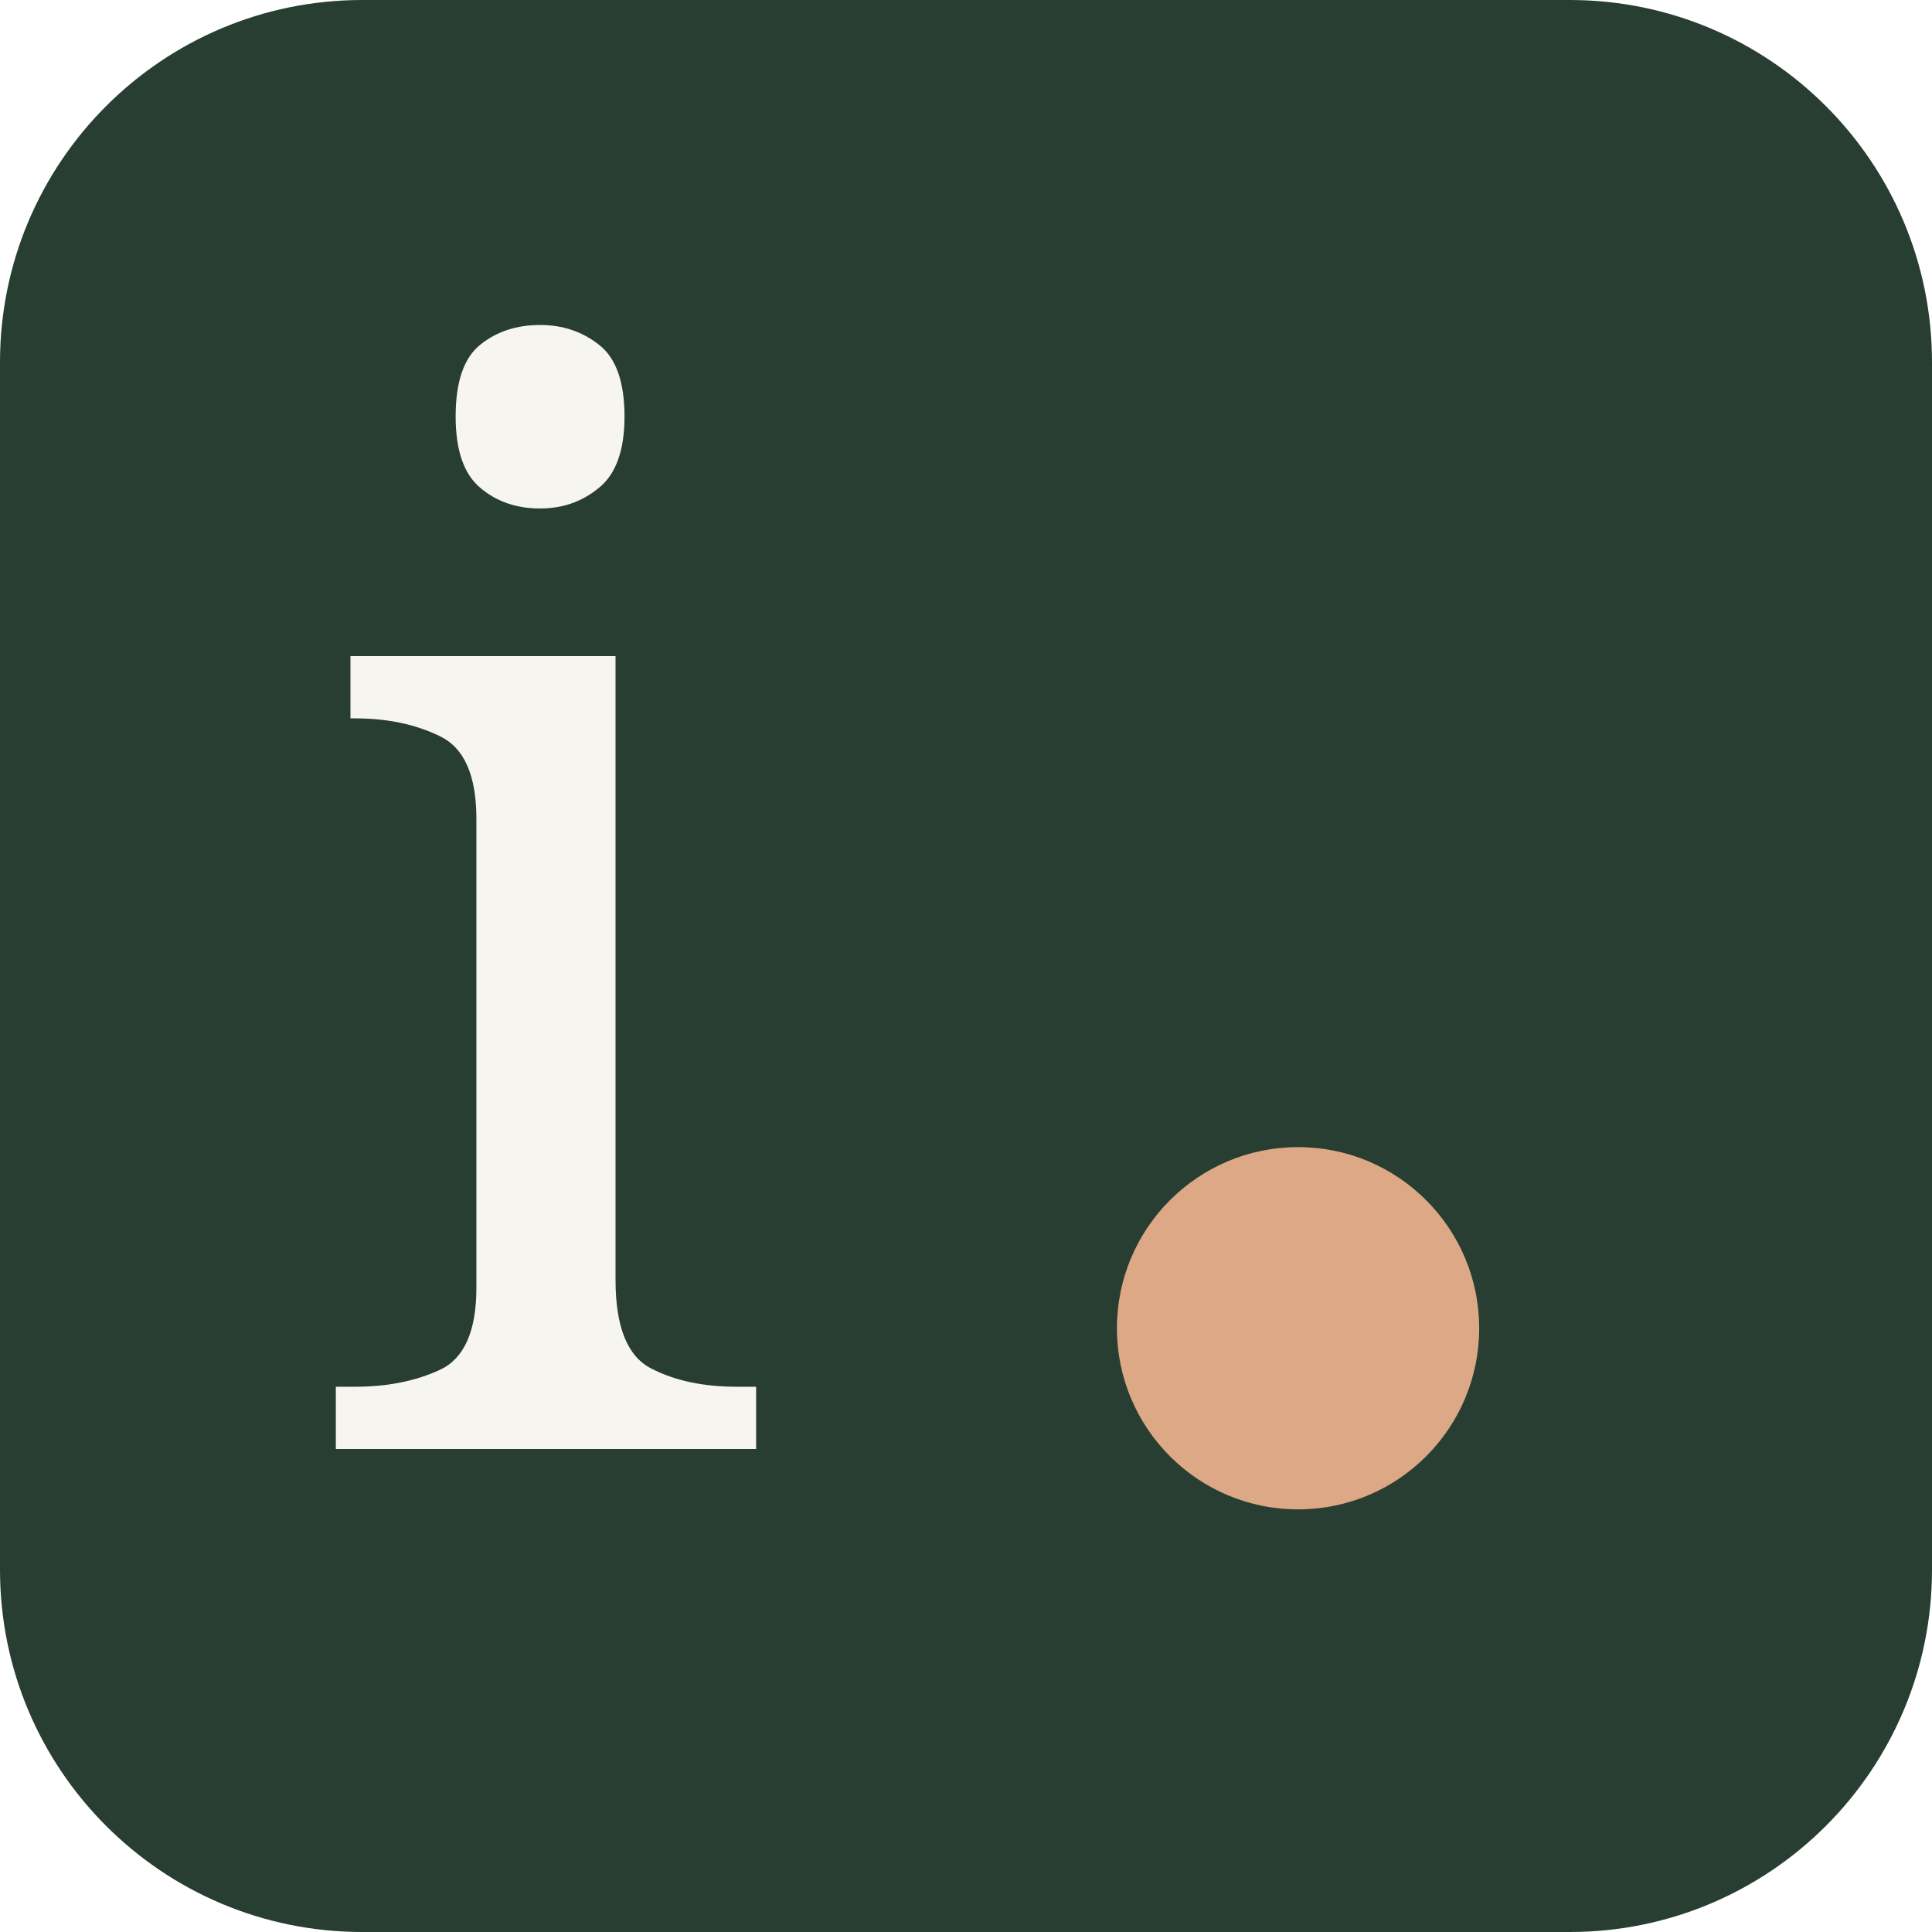
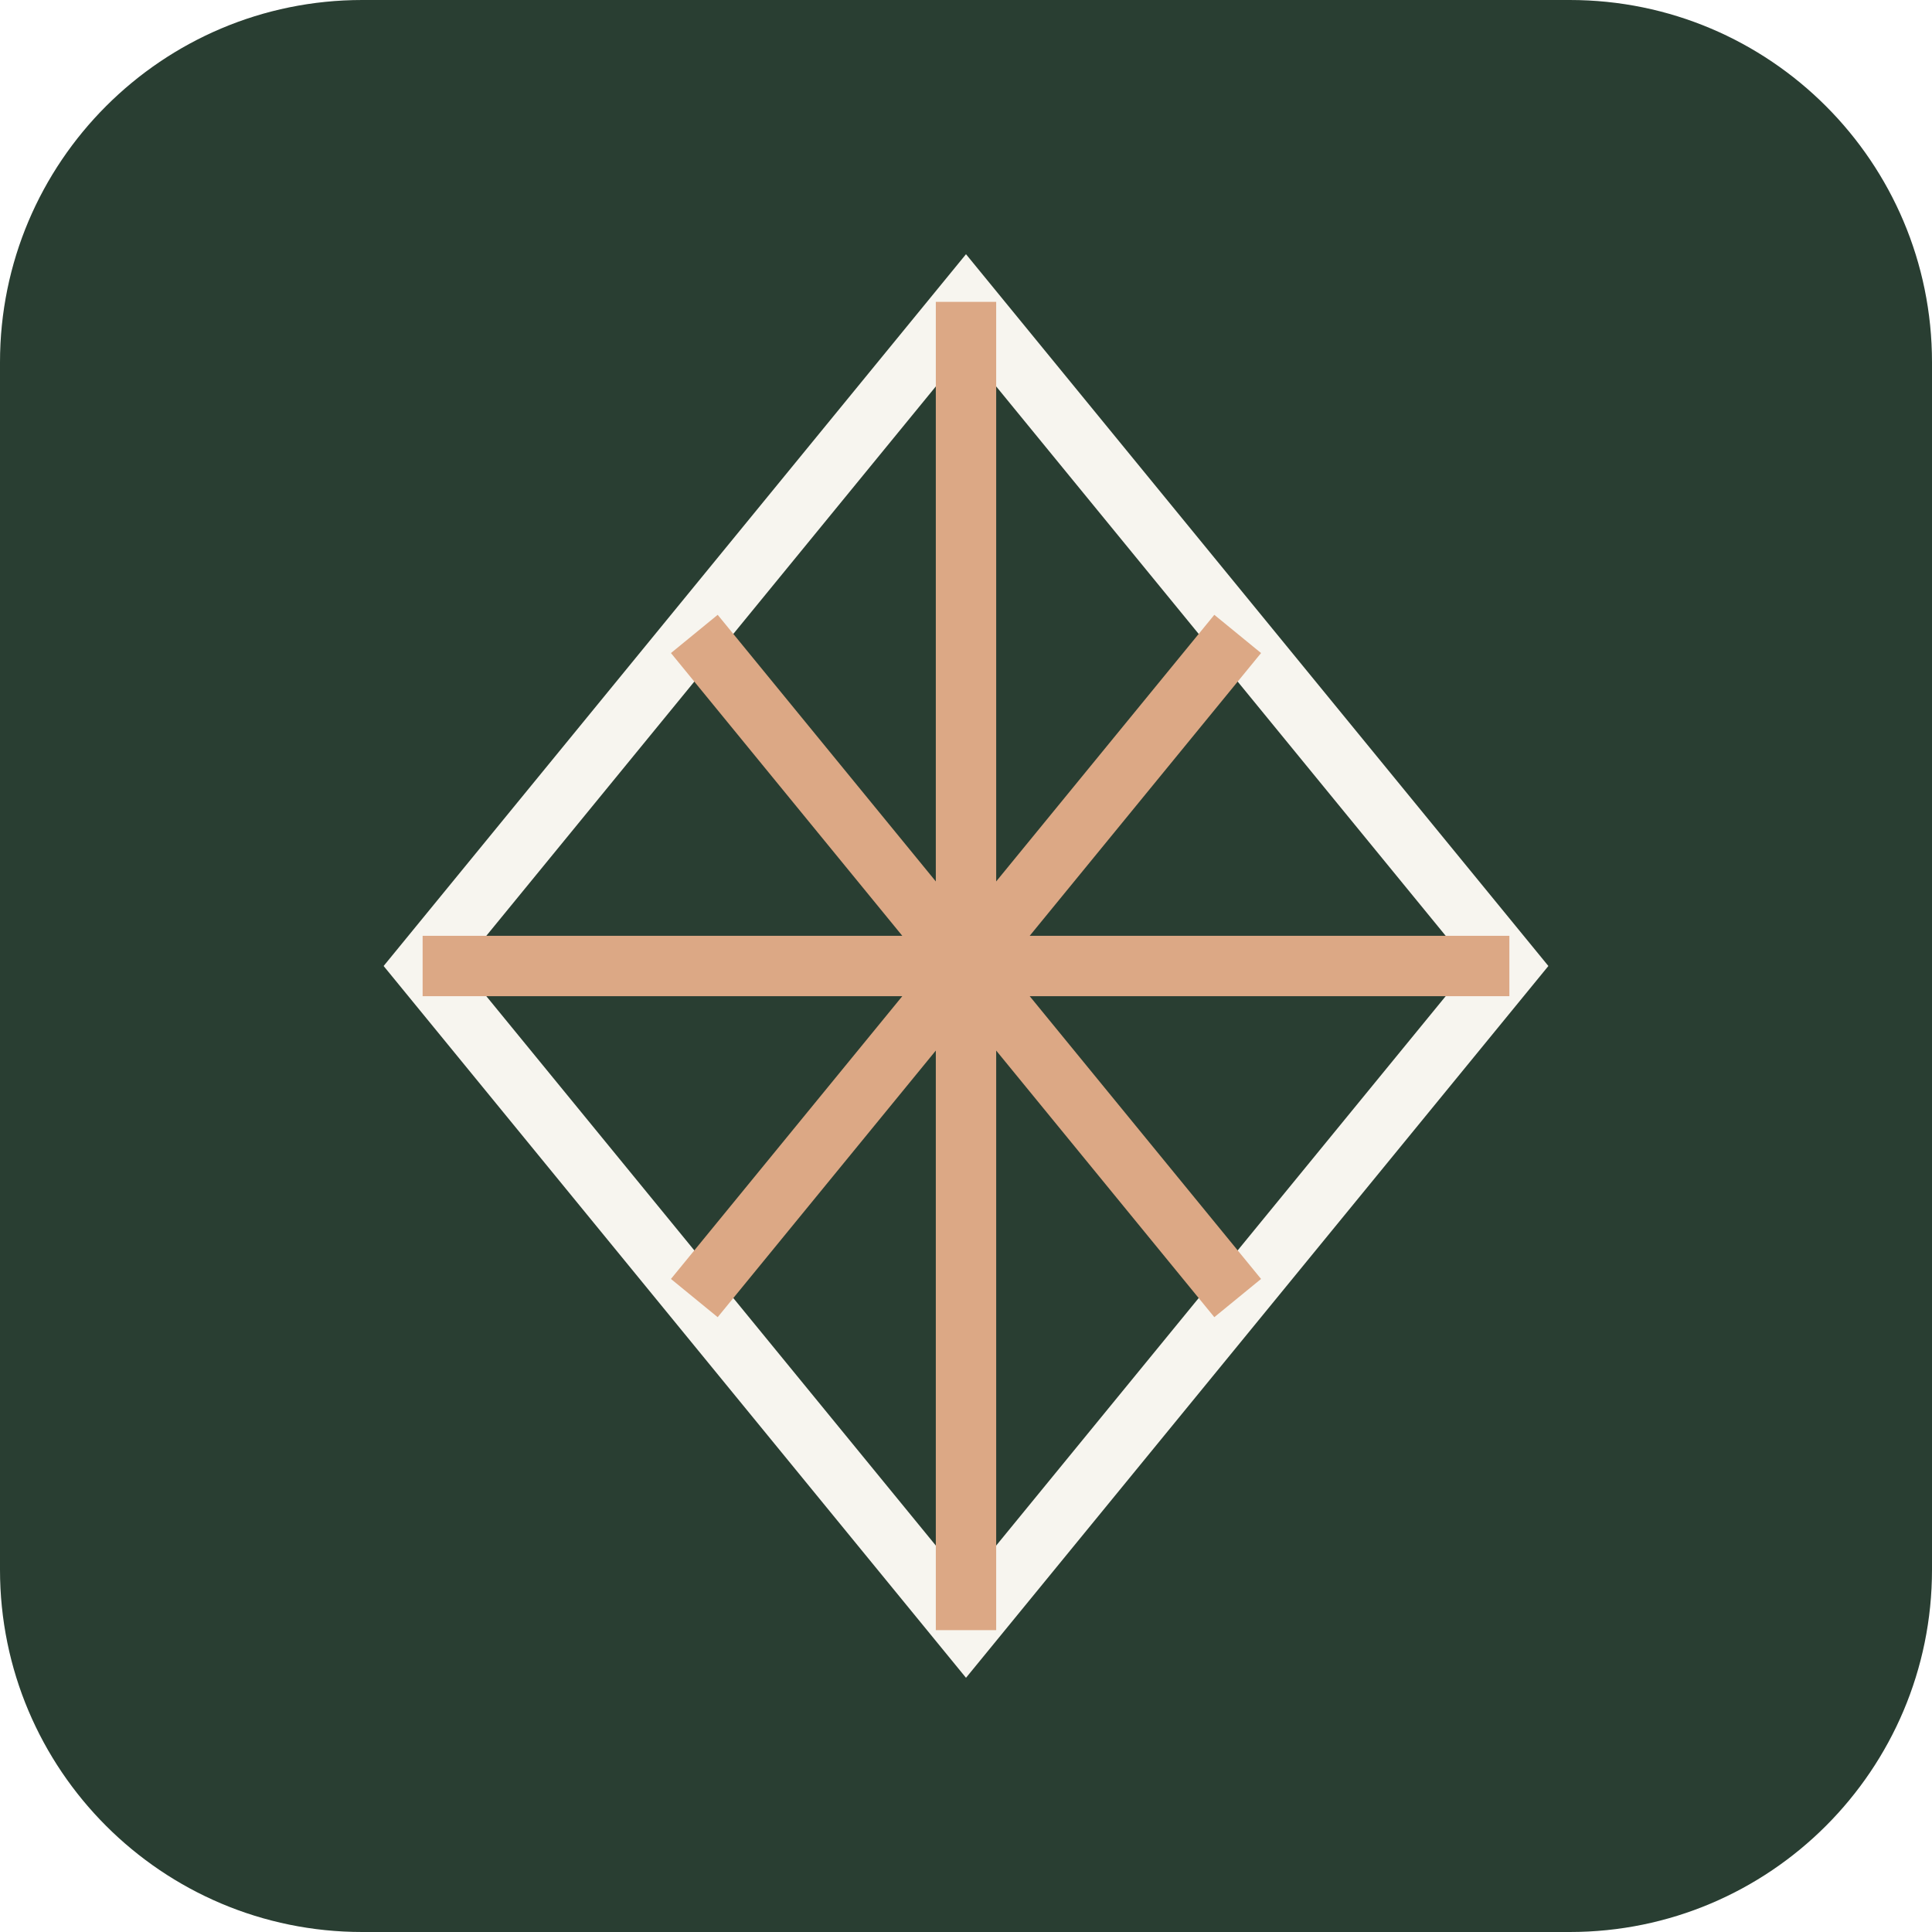
<svg xmlns="http://www.w3.org/2000/svg" viewBox="0 0 64 64">
  <rect width="64" height="64" rx="12" fill="#293e32" />
-   <text x="10" y="48" font-family="Georgia,serif" font-size="49" fill="#f7f5ef">i</text>
-   <circle cx="43" cy="44" r="6" fill="#dca885" />
+   <path d="m32 10 18 22-18 22L14 32Z" fill="none" stroke="#f7f5ef" stroke-width="2" />
+   <path d="M14 32h36M32 10v44M23 21l18 22M41 21 23 43" fill="none" stroke="#dca885" stroke-width="2" />
</svg>
